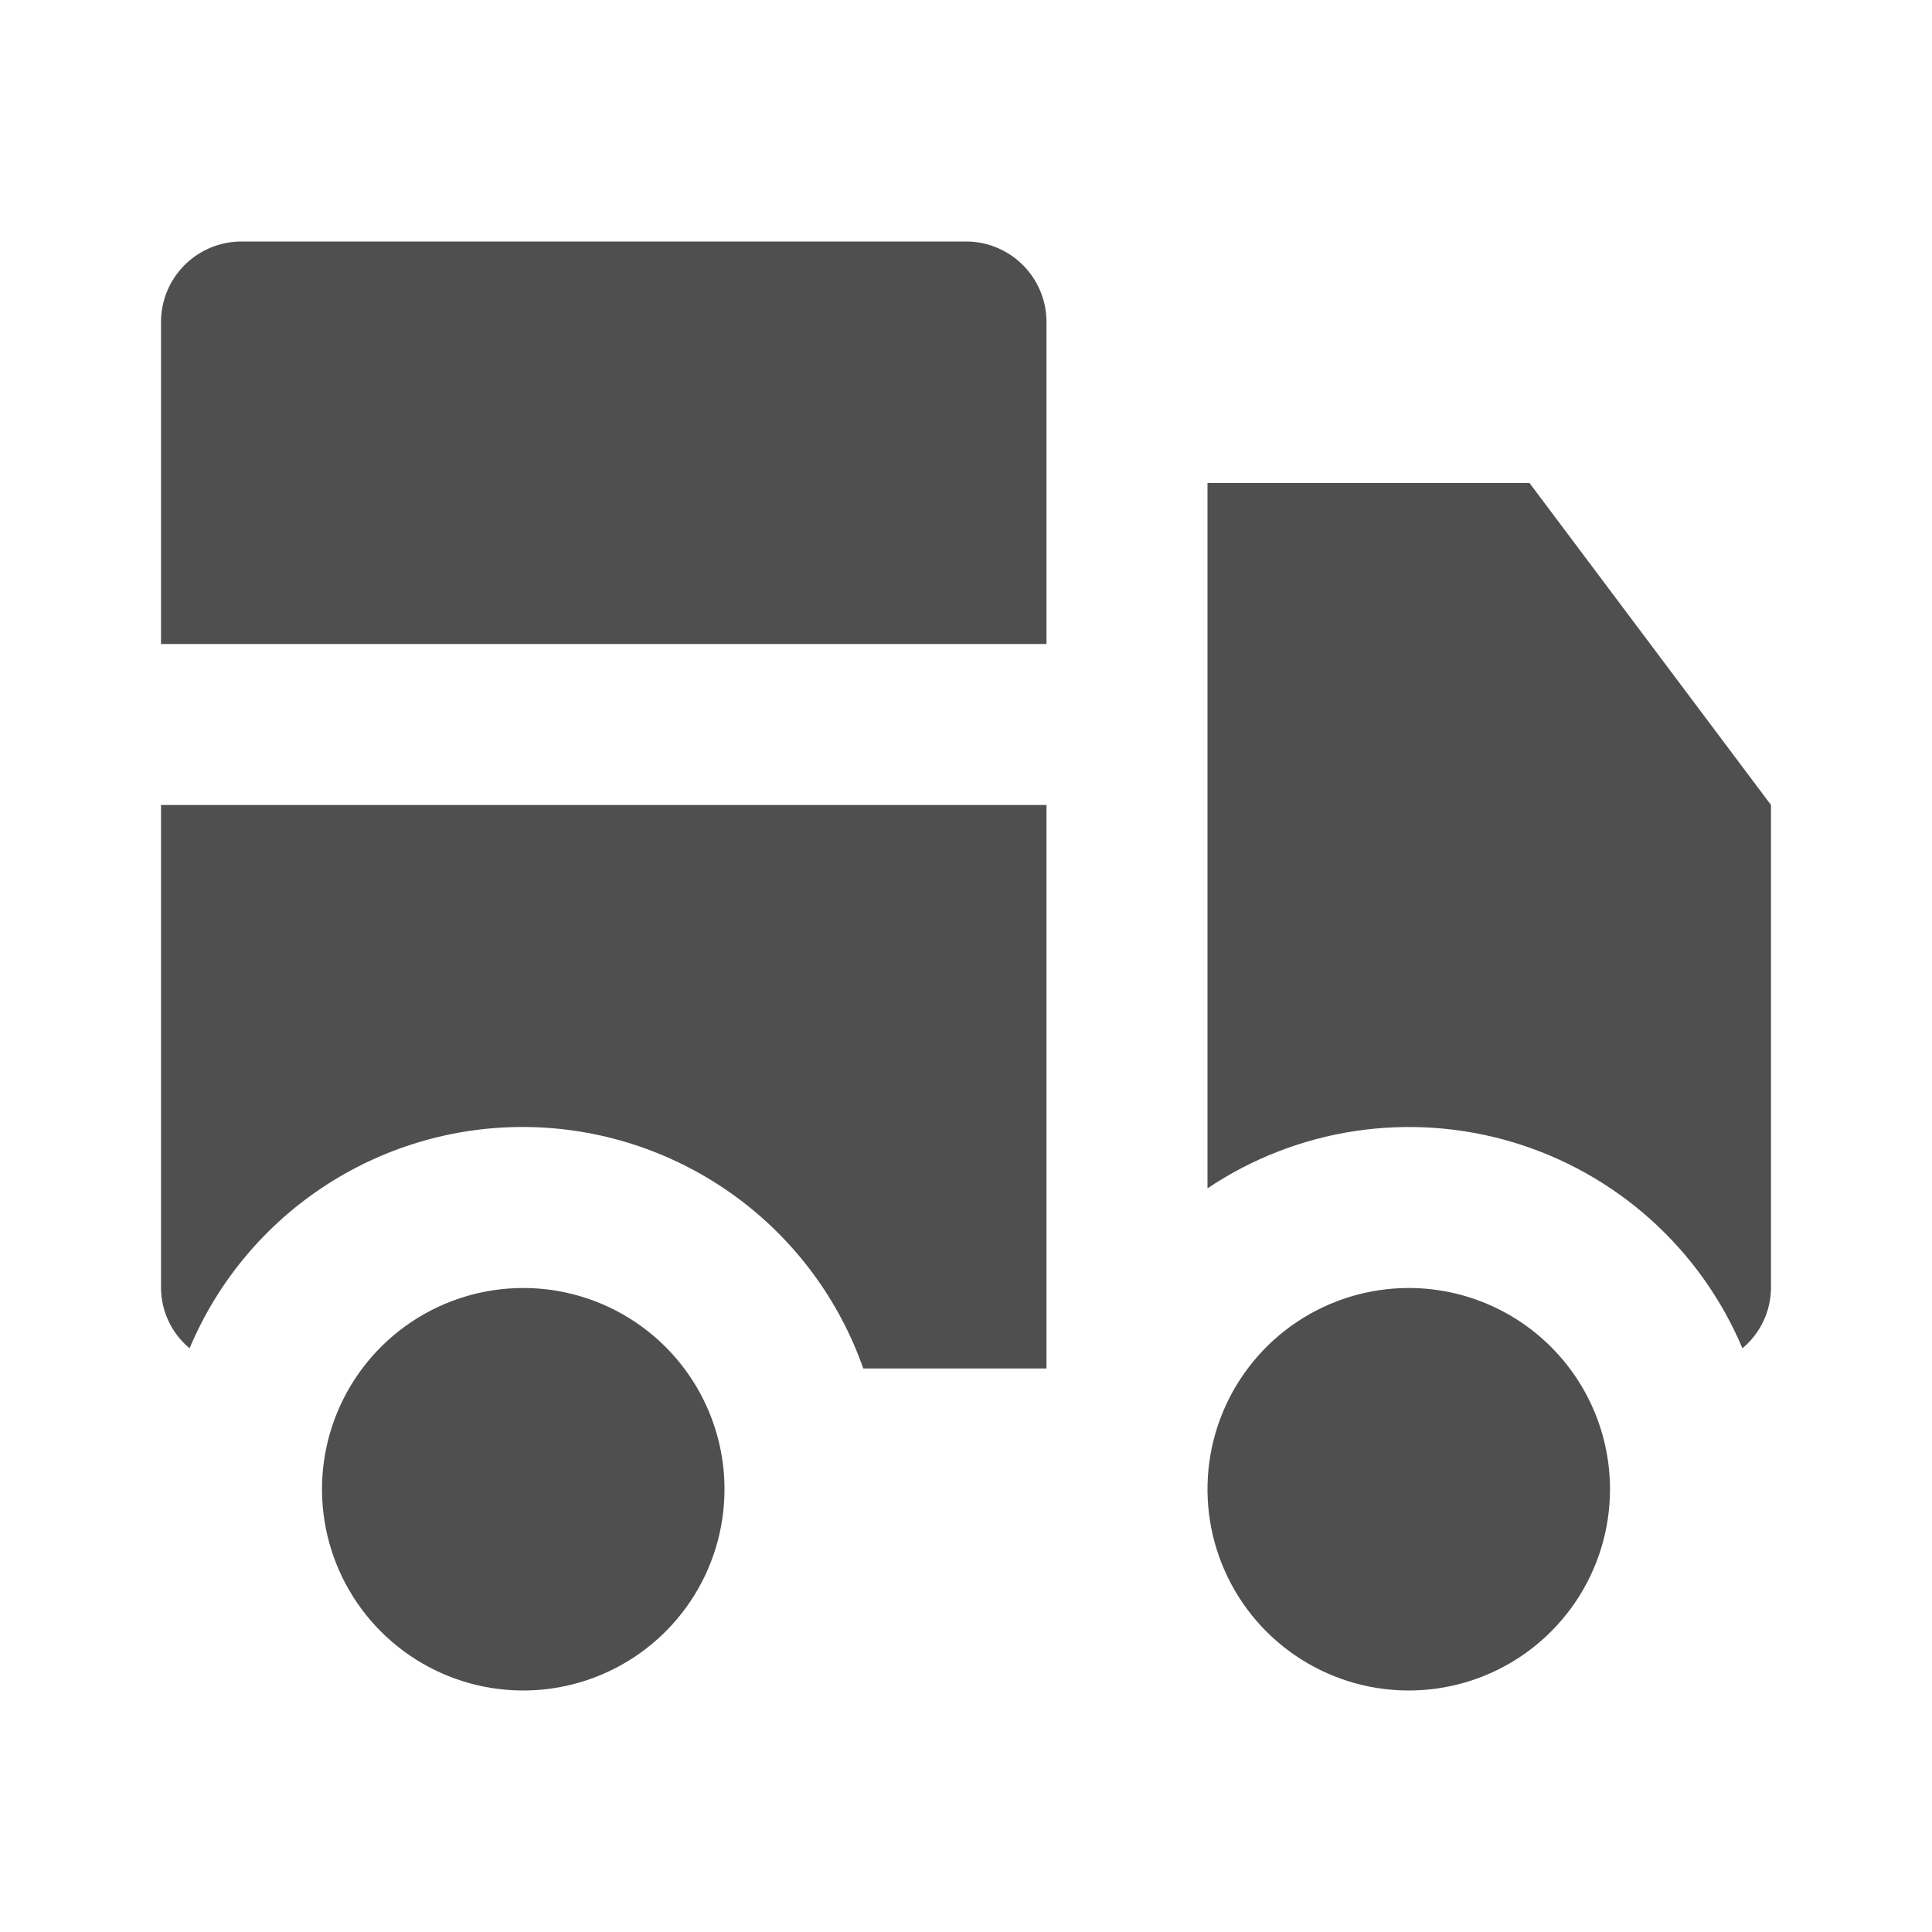
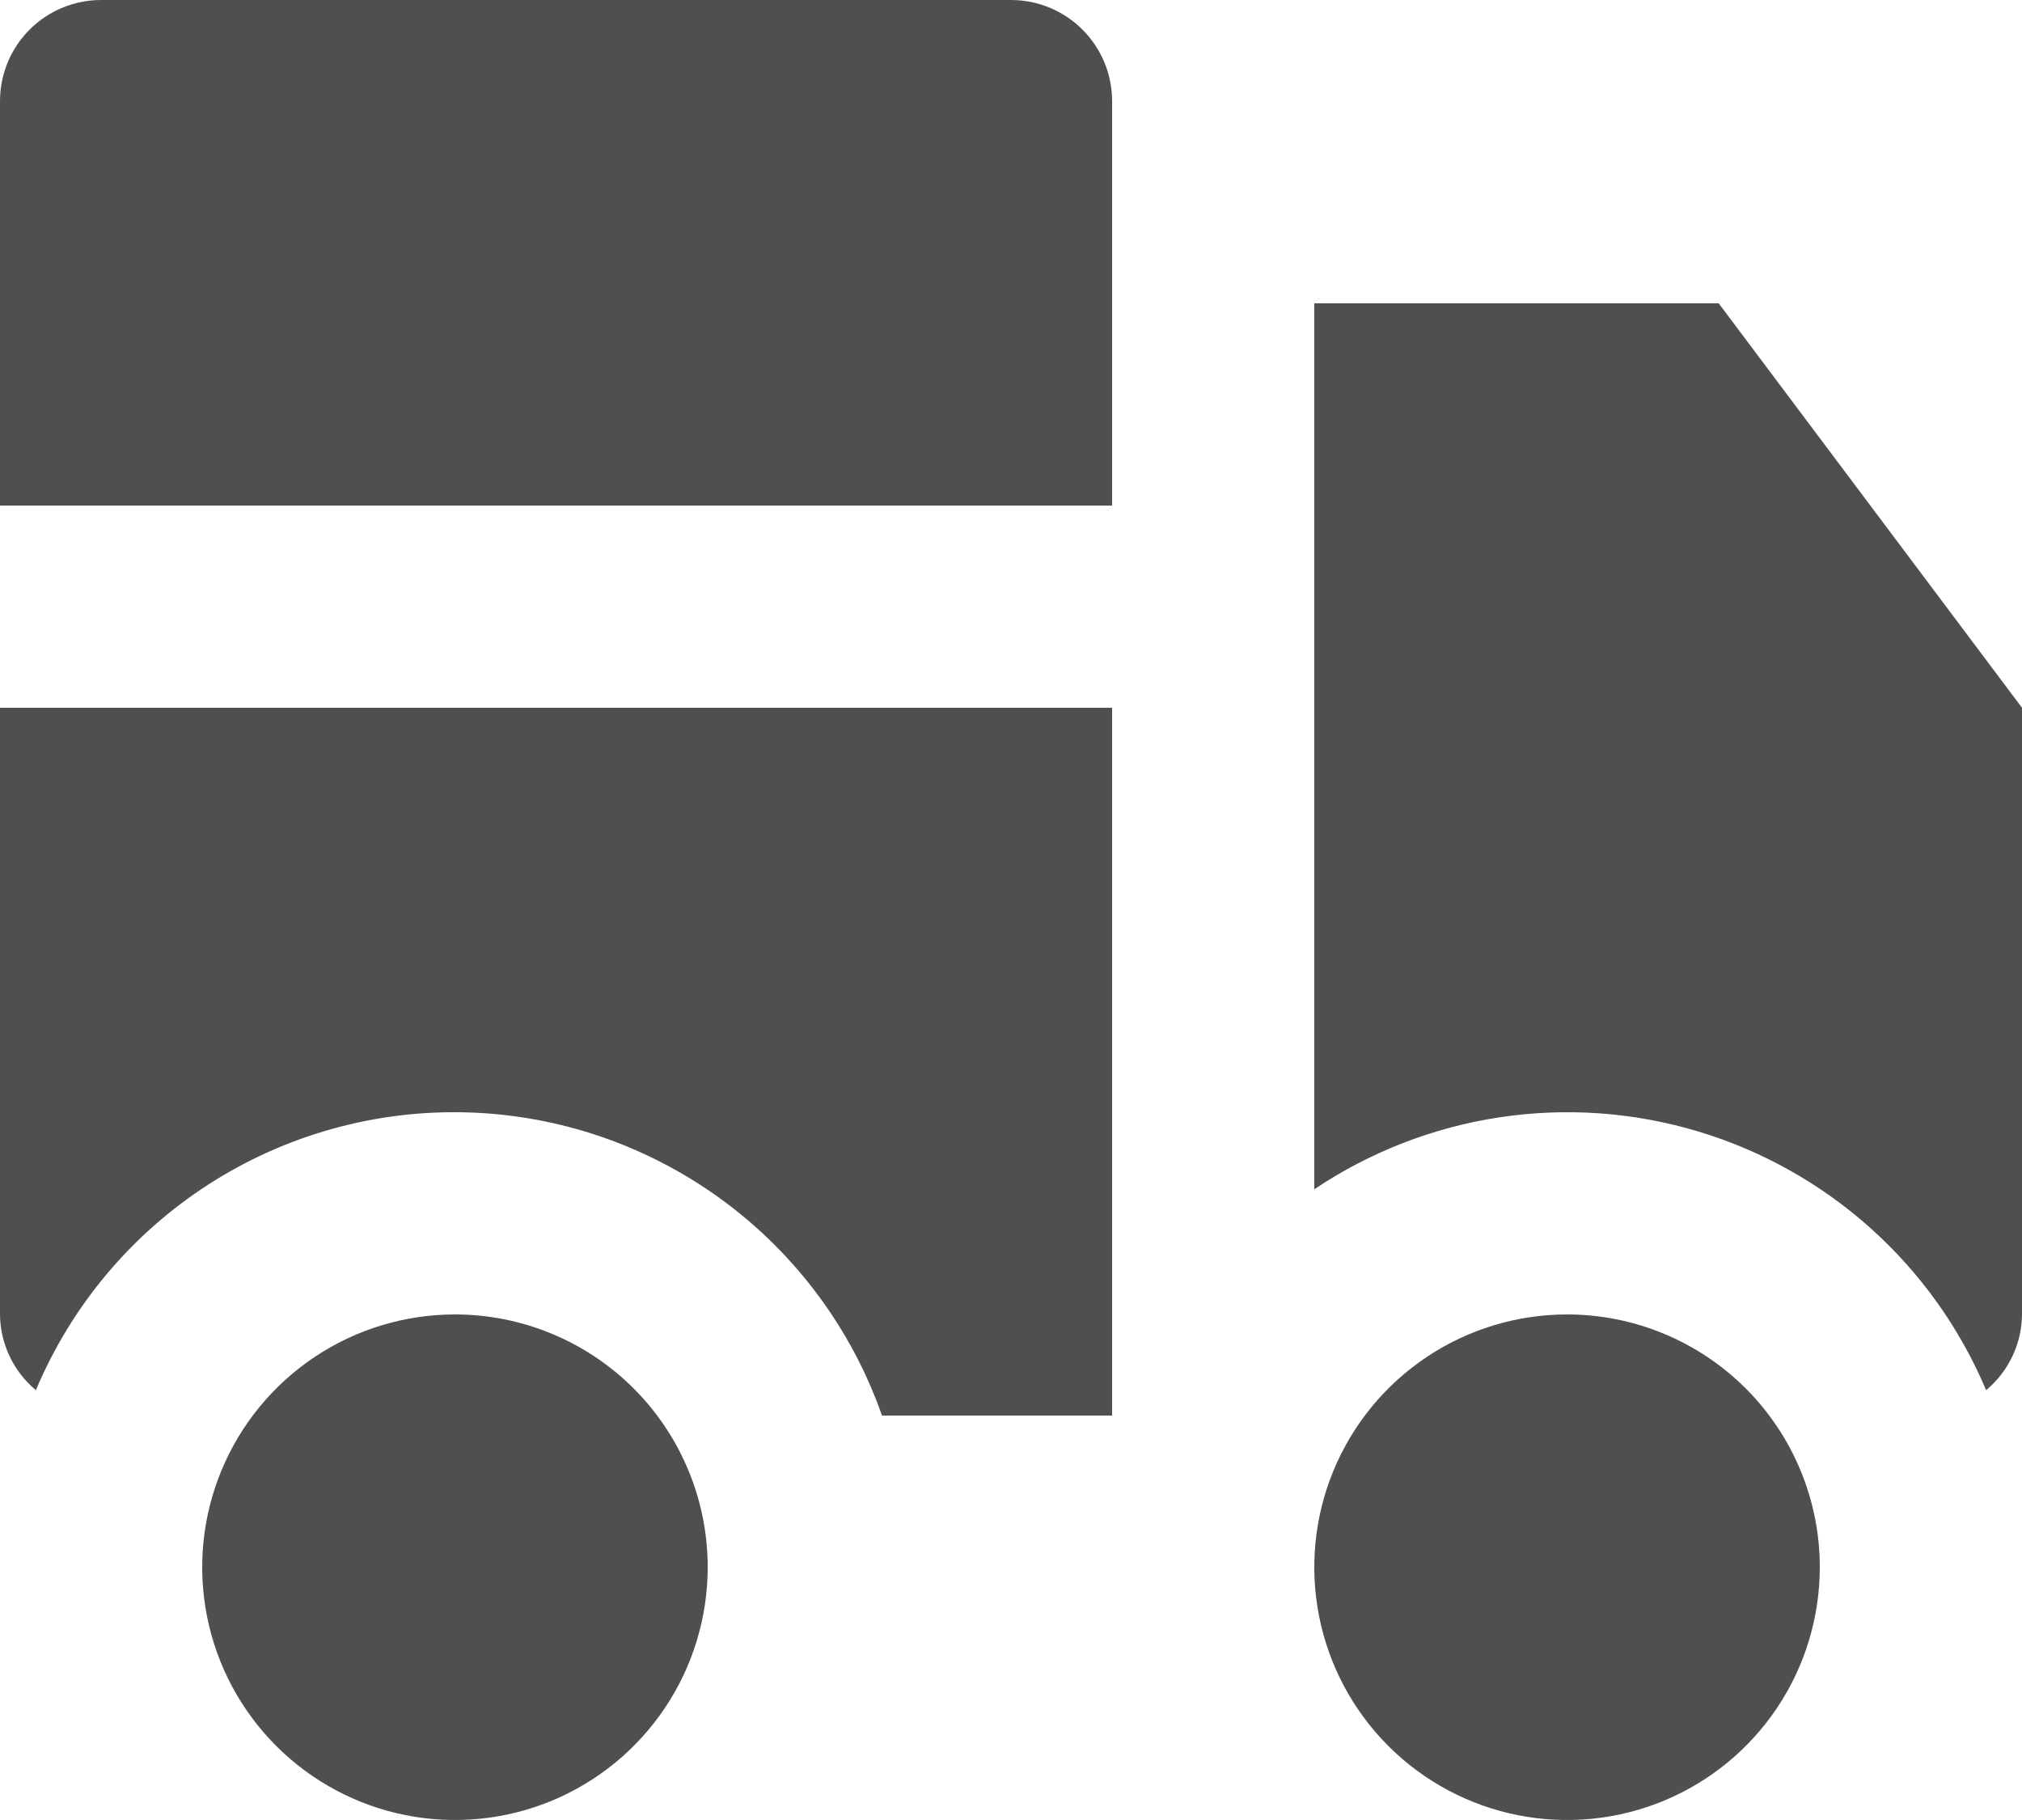
- <svg xmlns="http://www.w3.org/2000/svg" width="120" height="120" viewBox="0 0 120 120" fill="none">
-   <path d="M45 92.5C45 94.972 44.267 97.389 42.893 99.445C41.52 101.5 39.568 103.102 37.283 104.048C34.999 104.995 32.486 105.242 30.061 104.76C27.637 104.278 25.409 103.087 23.661 101.339C21.913 99.591 20.723 97.363 20.24 94.939C19.758 92.514 20.005 90.001 20.951 87.716C21.898 85.432 23.5 83.48 25.555 82.107C27.611 80.733 30.028 80 32.5 80C35.815 80 38.995 81.317 41.339 83.661C43.683 86.005 45 89.185 45 92.5ZM87.5 80C85.028 80 82.611 80.733 80.555 82.107C78.5 83.48 76.898 85.432 75.951 87.716C75.005 90.001 74.758 92.514 75.24 94.939C75.722 97.363 76.913 99.591 78.661 101.339C80.409 103.087 82.637 104.278 85.061 104.76C87.486 105.242 89.999 104.995 92.284 104.048C94.568 103.102 96.52 101.5 97.893 99.445C99.267 97.389 100 94.972 100 92.5C100 89.185 98.683 86.005 96.339 83.661C93.995 81.317 90.815 80 87.5 80ZM60 15H15C13.674 15 12.402 15.527 11.464 16.465C10.527 17.402 10 18.674 10 20V40H65V20C65 18.674 64.473 17.402 63.535 16.465C62.598 15.527 61.326 15 60 15ZM10 80C10.006 80.716 10.168 81.421 10.475 82.068C10.781 82.715 11.225 83.287 11.775 83.745C13.53 79.566 16.509 76.017 20.321 73.565C24.133 71.113 28.598 69.873 33.128 70.009C37.659 70.145 42.041 71.65 45.7 74.326C49.358 77.002 52.119 80.723 53.62 85H65V50H10V80ZM75 30V73.81C77.752 71.963 80.879 70.749 84.156 70.253C87.434 69.757 90.78 69.992 93.956 70.942C97.131 71.891 100.057 73.532 102.524 75.745C104.991 77.959 106.938 80.691 108.225 83.745C108.775 83.287 109.219 82.715 109.525 82.068C109.832 81.421 109.994 80.716 110 80V50L95 30H75Z" fill="#4F4F4F" />
+ <svg xmlns="http://www.w3.org/2000/svg" width="100" height="90" viewBox="0 0 100 90" fill="none">
+   <path d="M35 77.5C35 79.972 34.267 82.389 32.893 84.445C31.52 86.5 29.568 88.102 27.284 89.049C25 89.995 22.486 90.242 20.061 89.76C17.637 89.278 15.409 88.087 13.661 86.339C11.913 84.591 10.723 82.363 10.24 79.939C9.758 77.514 10.005 75.001 10.951 72.716C11.898 70.432 13.5 68.48 15.555 67.107C17.611 65.733 20.028 65 22.5 65C25.815 65 28.995 66.317 31.339 68.661C33.683 71.005 35 74.185 35 77.5ZM77.5 65C75.028 65 72.611 65.733 70.555 67.107C68.5 68.48 66.898 70.432 65.951 72.716C65.005 75.001 64.758 77.514 65.24 79.939C65.722 82.363 66.913 84.591 68.661 86.339C70.409 88.087 72.637 89.278 75.061 89.76C77.486 90.242 79.999 89.995 82.284 89.049C84.568 88.102 86.52 86.5 87.893 84.445C89.267 82.389 90 79.972 90 77.5C90 74.185 88.683 71.005 86.339 68.661C83.995 66.317 80.815 65 77.5 65ZM50 0H5C3.674 0 2.402 0.527 1.464 1.464C0.527 2.402 0 3.674 0 5V25H55V5C55 3.674 54.473 2.402 53.535 1.464C52.598 0.527 51.326 0 50 0ZM0 65C0.006 65.716 0.168 66.421 0.475 67.068C0.781 67.715 1.225 68.287 1.775 68.745C3.53 64.566 6.509 61.017 10.321 58.565C14.133 56.113 18.598 54.873 23.128 55.009C27.659 55.145 32.041 56.65 35.7 59.326C39.358 62.002 42.119 65.723 43.62 70H55V35H0V65ZM65 15V58.81C67.752 56.964 70.879 55.749 74.156 55.253C77.434 54.757 80.78 54.992 83.956 55.942C87.131 56.892 90.057 58.532 92.524 60.745C94.991 62.959 96.938 65.691 98.225 68.745C98.775 68.287 99.219 67.715 99.525 67.068C99.832 66.421 99.994 65.716 100 65V35L85 15H65Z" fill="#4F4F4F" />
</svg>
